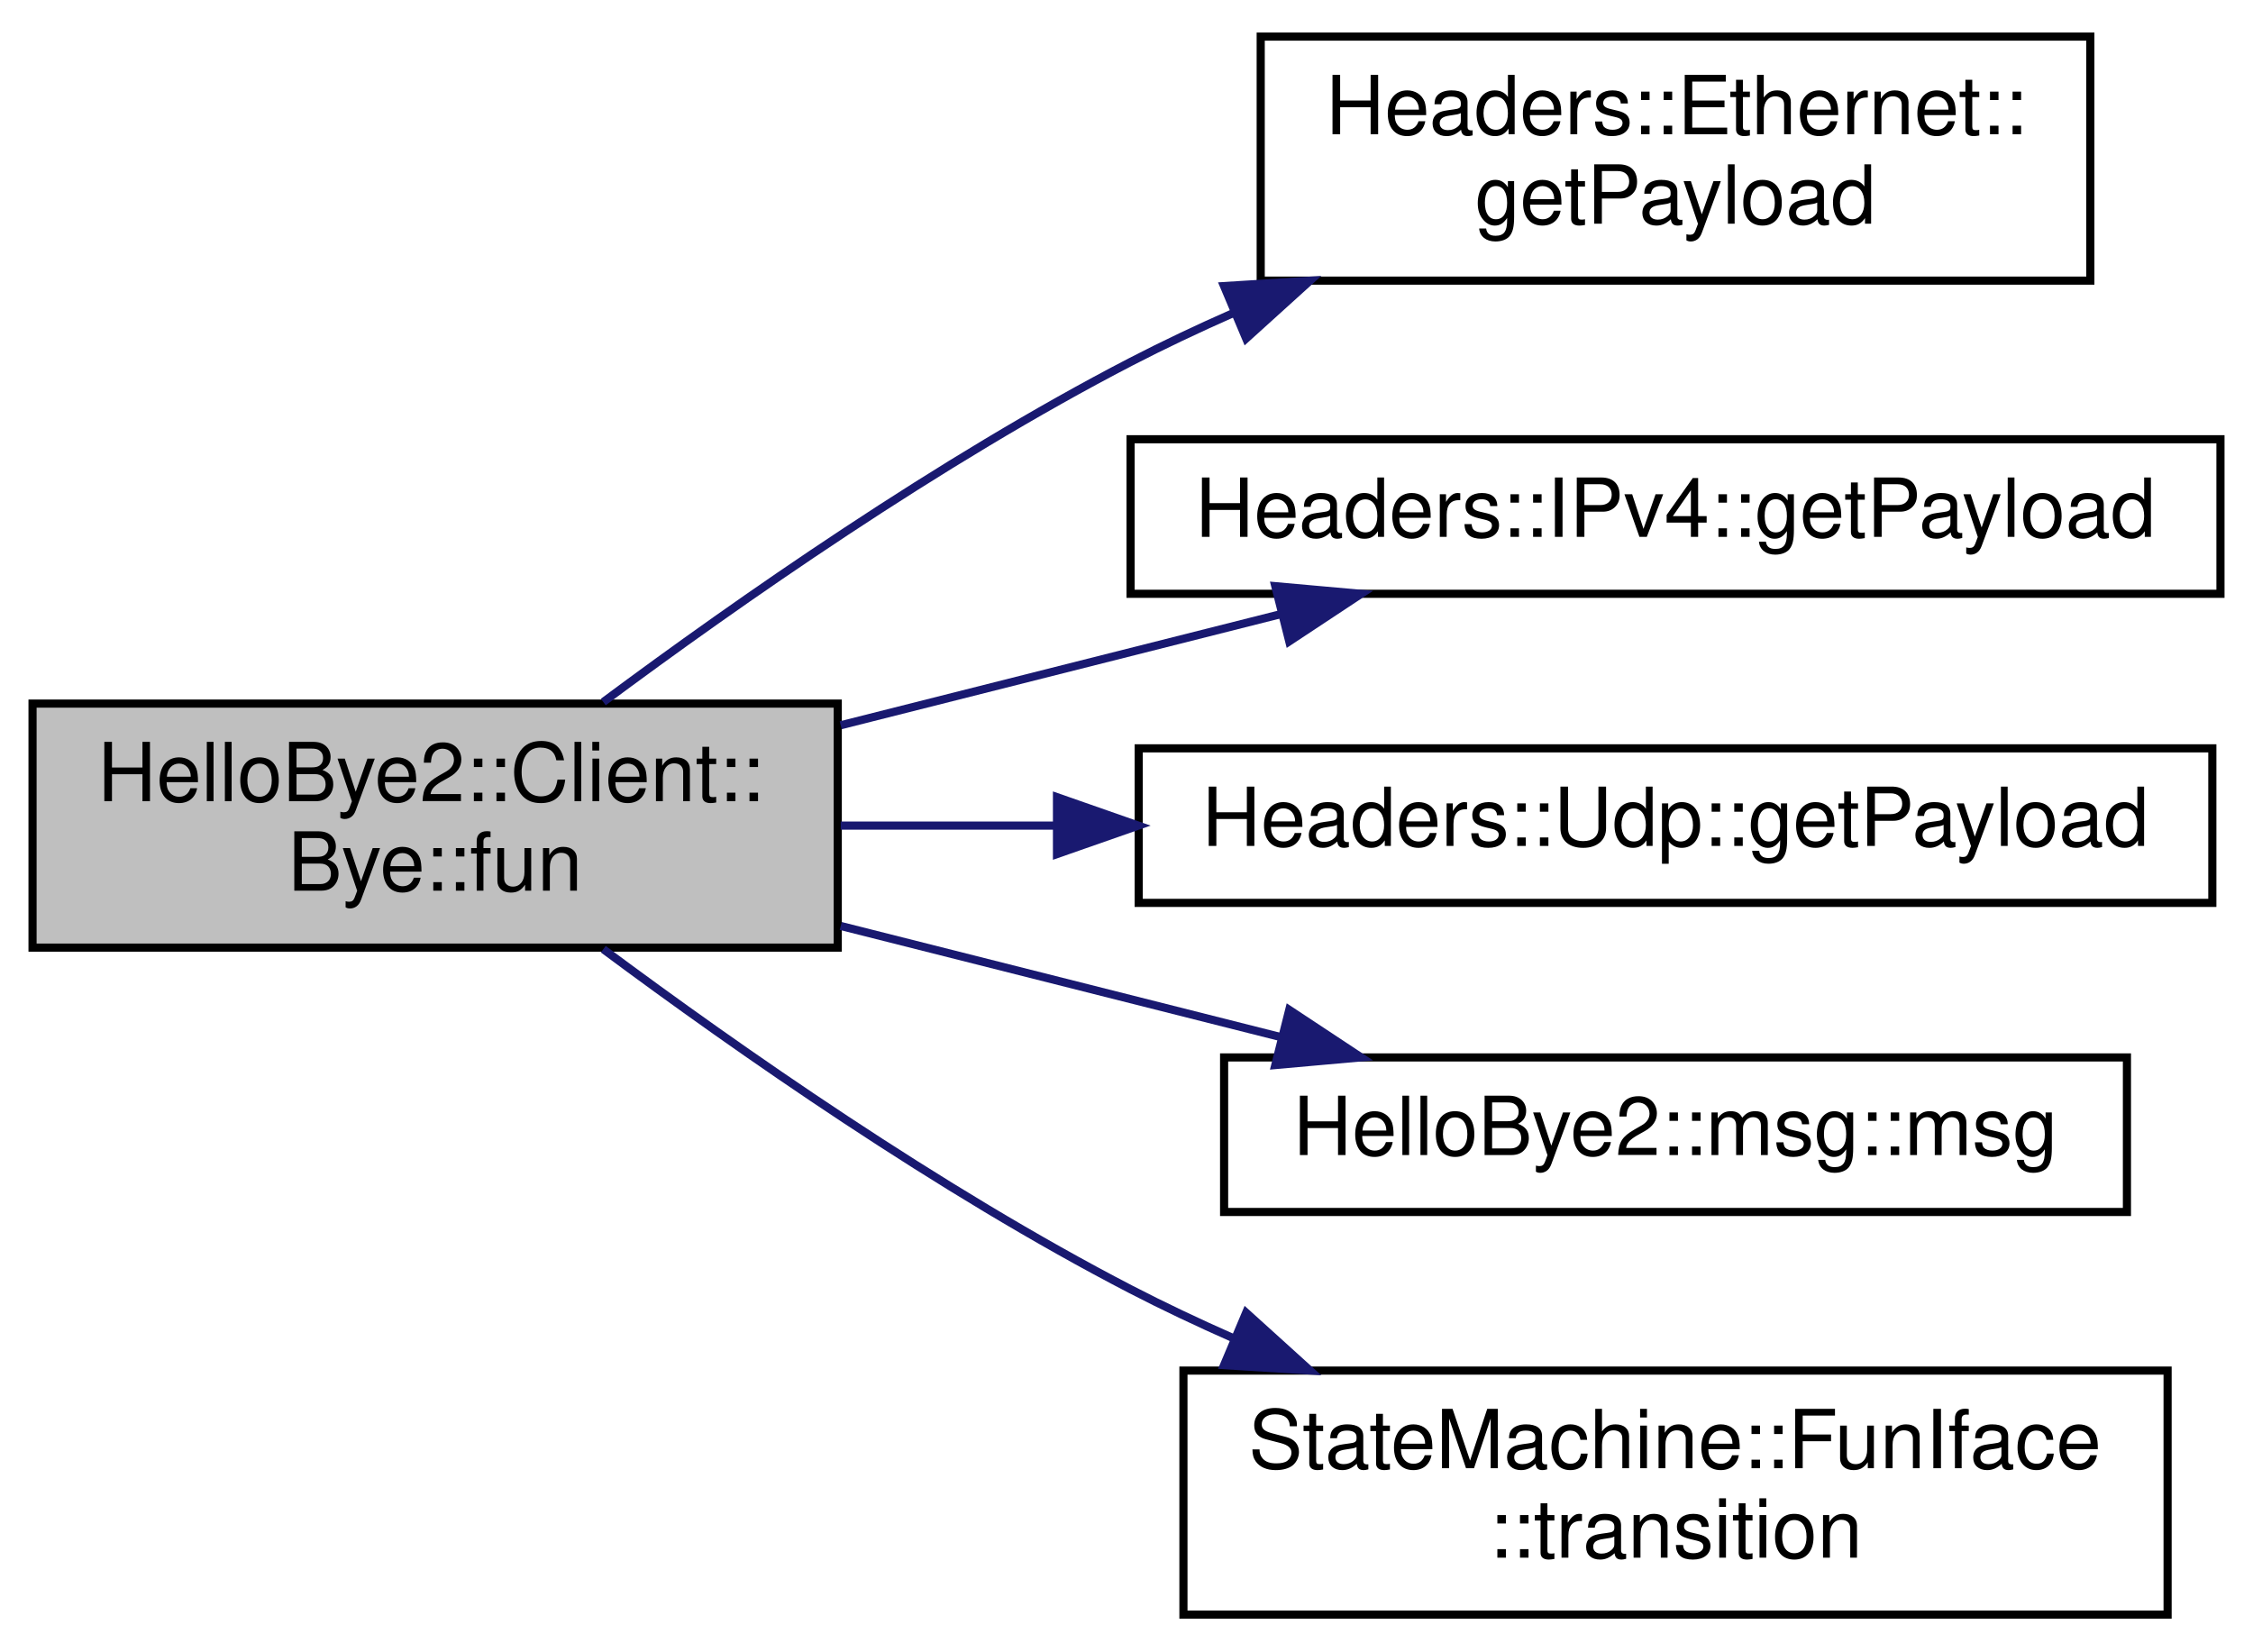
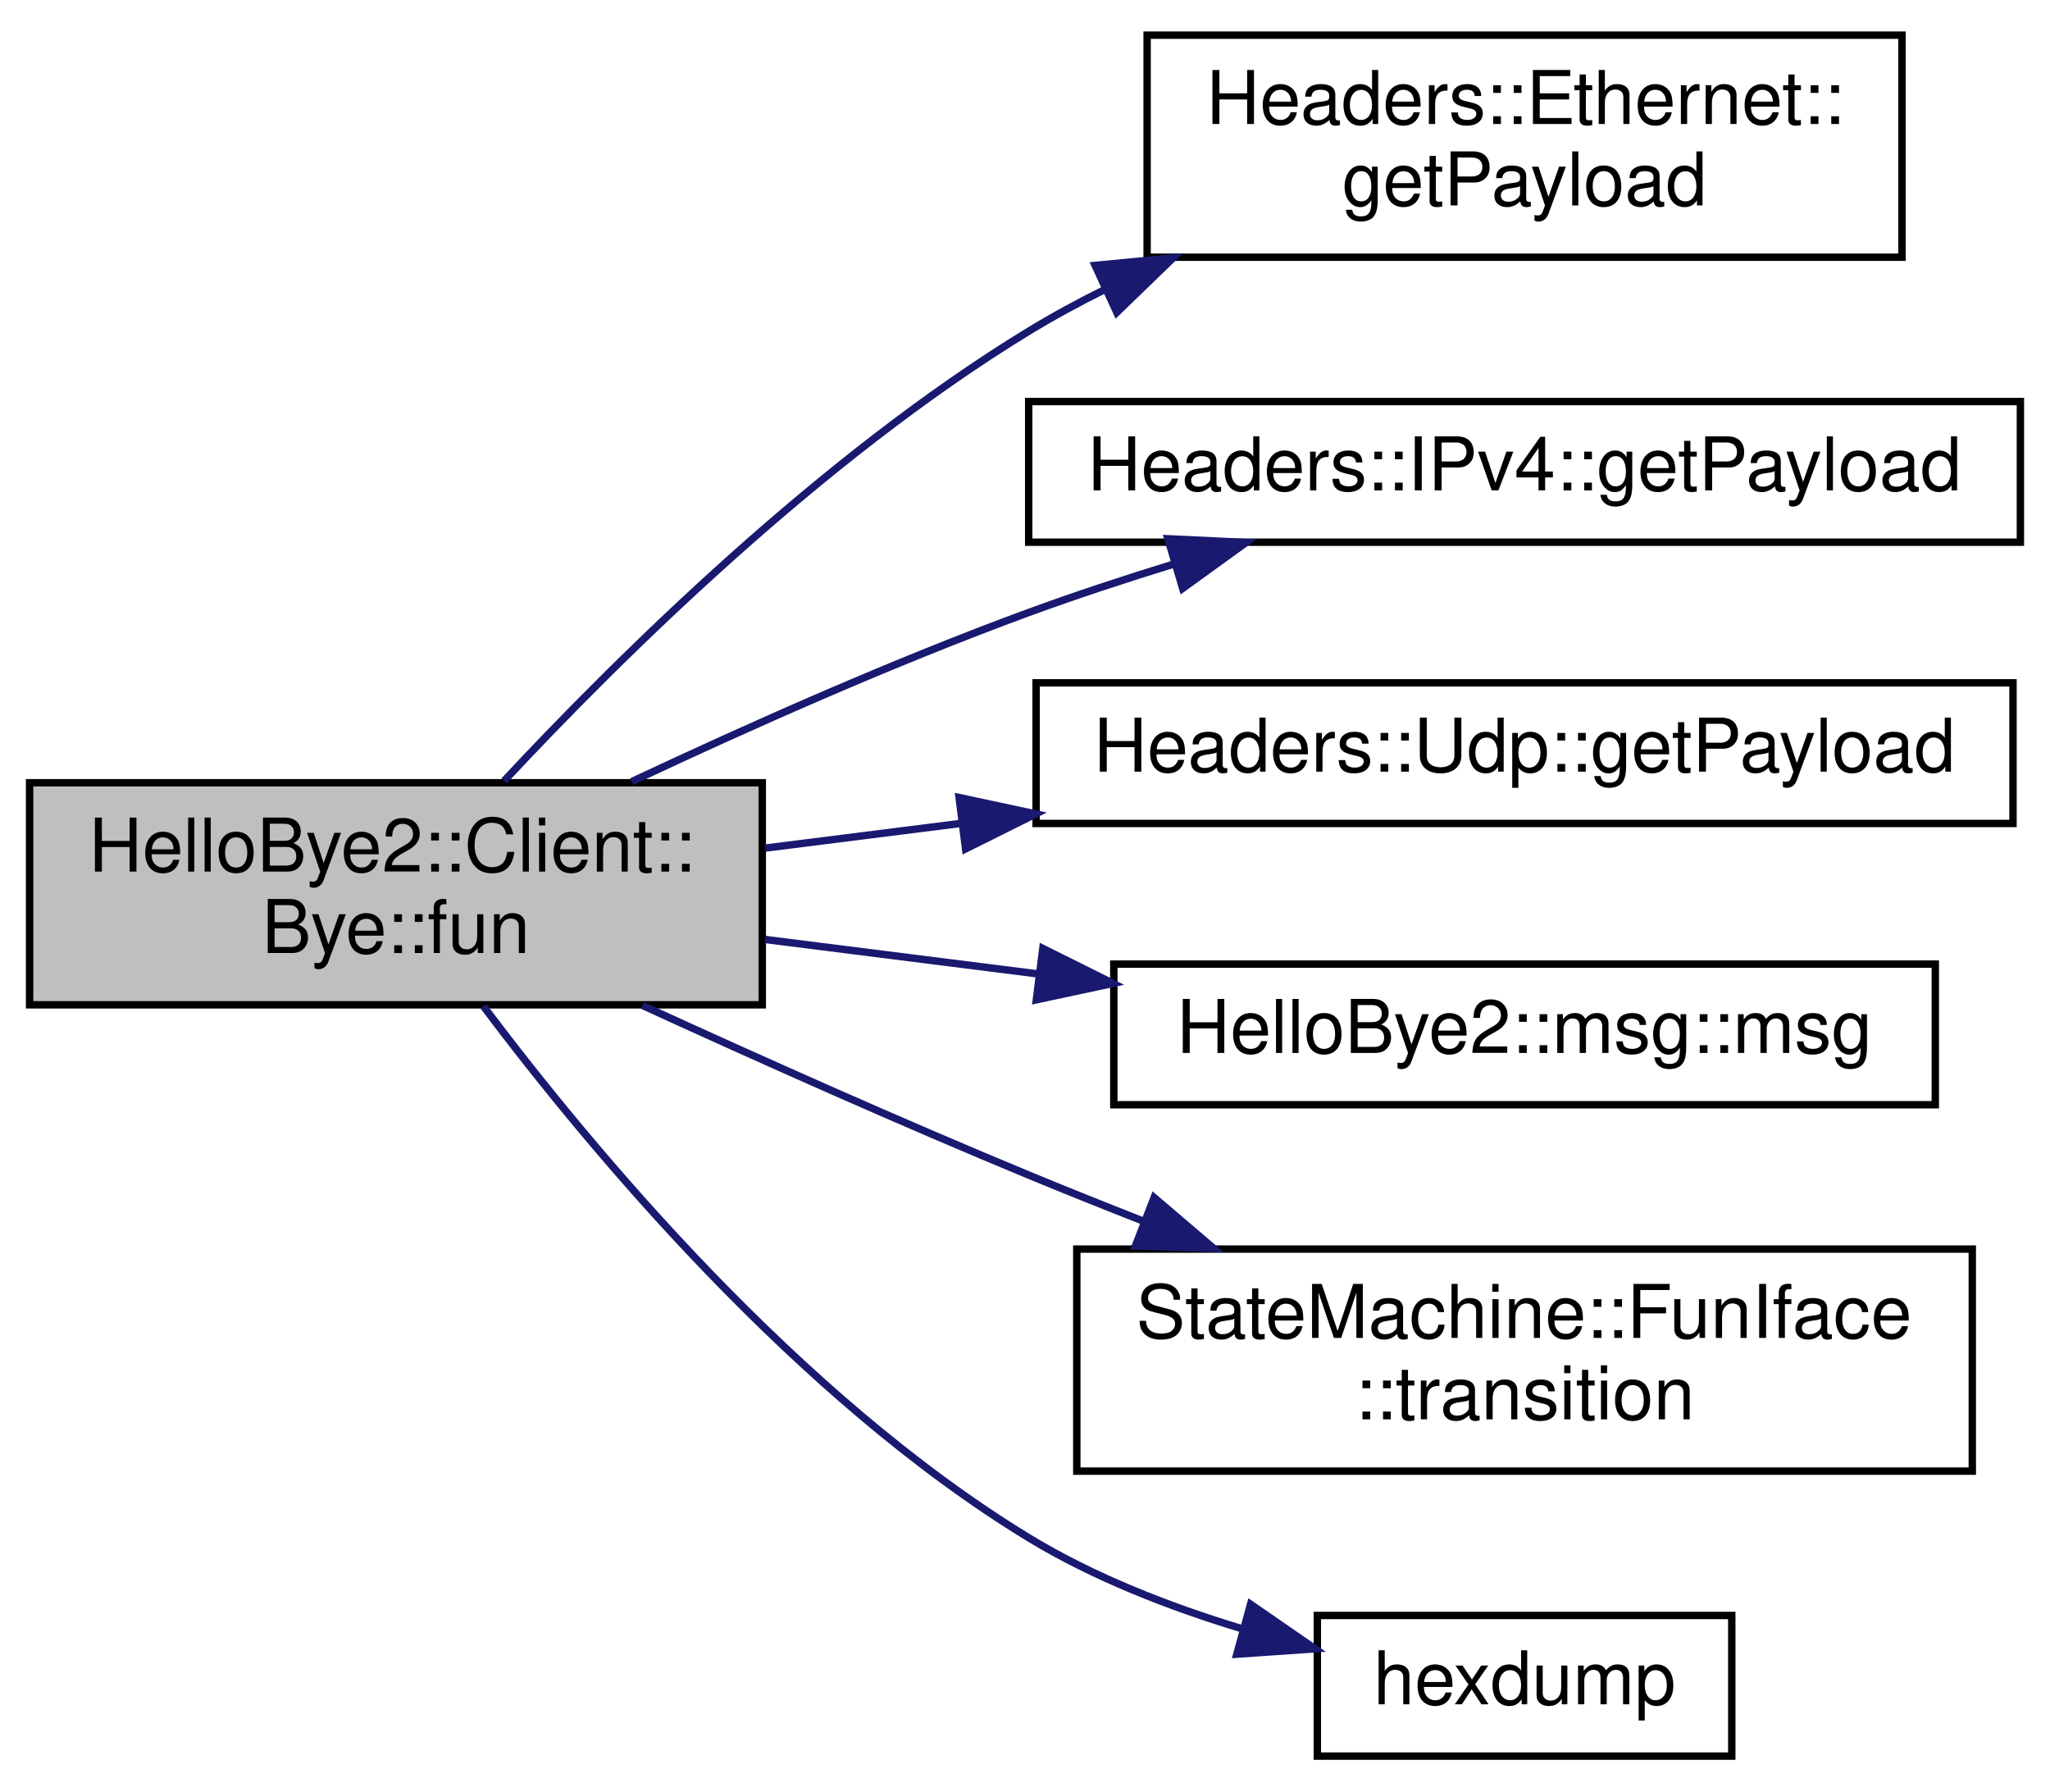
- <svg xmlns="http://www.w3.org/2000/svg" xmlns:xlink="http://www.w3.org/1999/xlink" width="277pt" height="203pt" viewBox="0.00 0.00 277.00 203.00">
-   <g id="graph0" class="graph" transform="scale(1 1) rotate(0) translate(4 199)">
+ <svg xmlns="http://www.w3.org/2000/svg" xmlns:xlink="http://www.w3.org/1999/xlink" width="277pt" height="242pt" viewBox="0.00 0.00 277.00 241.50">
+   <g id="graph0" class="graph" transform="scale(1 1) rotate(0) translate(4 237.5)">
    <g id="node1" class="node">
-       <polygon fill="#bfbfbf" stroke="black" points="0,-82.5 0,-112.5 99,-112.5 99,-82.5 0,-82.5" />
-       <text text-anchor="start" x="8" y="-100.5" font-family="Helvetica,sans-Serif" font-size="10.00">HelloBye2::Client::</text>
-       <text text-anchor="middle" x="49.5" y="-89.5" font-family="Helvetica,sans-Serif" font-size="10.00">Bye::fun</text>
+       <polygon fill="#bfbfbf" stroke="black" points="0,-102 0,-132 99,-132 99,-102 0,-102" />
+       <text text-anchor="start" x="8" y="-120" font-family="Helvetica,sans-Serif" font-size="10.00">HelloBye2::Client::</text>
+       <text text-anchor="middle" x="49.5" y="-109" font-family="Helvetica,sans-Serif" font-size="10.00">Bye::fun</text>
    </g>
    <g id="node2" class="node">
      <g id="a_node2">
        <a xlink:href="structHeaders_1_1Ethernet.html#ad59e9fe1ec95b8e2ed11f97b44a20650" target="_top" xlink:title="Get the SDU. ">
-           <polygon fill="none" stroke="black" points="151,-164.5 151,-194.5 253,-194.5 253,-164.5 151,-164.5" />
-           <text text-anchor="start" x="159" y="-182.5" font-family="Helvetica,sans-Serif" font-size="10.00">Headers::Ethernet::</text>
-           <text text-anchor="middle" x="202" y="-171.5" font-family="Helvetica,sans-Serif" font-size="10.00">getPayload</text>
+           <polygon fill="none" stroke="black" points="151,-203 151,-233 253,-233 253,-203 151,-203" />
+           <text text-anchor="start" x="159" y="-221" font-family="Helvetica,sans-Serif" font-size="10.00">Headers::Ethernet::</text>
+           <text text-anchor="middle" x="202" y="-210" font-family="Helvetica,sans-Serif" font-size="10.00">getPayload</text>
        </a>
      </g>
    </g>
    <g id="edge1" class="edge">
-       <path fill="none" stroke="midnightblue" d="M70.175,-112.696C86.802,-125.056 111.586,-142.377 135,-154.5 139.026,-156.585 143.267,-158.589 147.576,-160.492" />
-       <polygon fill="midnightblue" stroke="midnightblue" points="146.489,-163.832 157.064,-164.491 149.208,-157.382 146.489,-163.832" />
+       <path fill="none" stroke="midnightblue" d="M64.118,-132.256C79.804,-149.06 107.031,-175.956 135,-193 138.319,-195.022 141.828,-196.927 145.431,-198.713" />
+       <polygon fill="midnightblue" stroke="midnightblue" points="143.973,-201.895 154.519,-202.905 146.904,-195.539 143.973,-201.895" />
    </g>
    <g id="node3" class="node">
      <g id="a_node3">
        <a xlink:href="structHeaders_1_1IPv4.html#acc4a8033c5da9c2ce147ee10e15d2a49" target="_top" xlink:title="Get the SDU. ">
-           <polygon fill="none" stroke="black" points="135,-126 135,-145 269,-145 269,-126 135,-126" />
-           <text text-anchor="middle" x="202" y="-133" font-family="Helvetica,sans-Serif" font-size="10.00">Headers::IPv4::getPayload</text>
+           <polygon fill="none" stroke="black" points="135,-164.5 135,-183.5 269,-183.5 269,-164.5 135,-164.5" />
+           <text text-anchor="middle" x="202" y="-171.5" font-family="Helvetica,sans-Serif" font-size="10.00">Headers::IPv4::getPayload</text>
        </a>
      </g>
    </g>
    <g id="edge2" class="edge">
-       <path fill="none" stroke="midnightblue" d="M99.363,-109.838C116.726,-114.222 136.235,-119.147 153.484,-123.503" />
-       <polygon fill="midnightblue" stroke="midnightblue" points="152.793,-126.938 163.346,-125.993 154.507,-120.151 152.793,-126.938" />
+       <path fill="none" stroke="midnightblue" d="M81.362,-132.153C97.178,-139.59 116.878,-148.355 135,-155 141.318,-157.317 148.058,-159.535 154.727,-161.587" />
+       <polygon fill="midnightblue" stroke="midnightblue" points="153.806,-164.964 164.389,-164.464 155.804,-158.255 153.806,-164.964" />
    </g>
    <g id="node4" class="node">
      <g id="a_node4">
        <a xlink:href="structHeaders_1_1Udp.html#a531f2e8247abf7807c50d806208b7cb1" target="_top" xlink:title="Get the SDU. ">
-           <polygon fill="none" stroke="black" points="136,-88 136,-107 268,-107 268,-88 136,-88" />
-           <text text-anchor="middle" x="202" y="-95" font-family="Helvetica,sans-Serif" font-size="10.00">Headers::Udp::getPayload</text>
+           <polygon fill="none" stroke="black" points="136,-126.5 136,-145.5 268,-145.5 268,-126.5 136,-126.5" />
+           <text text-anchor="middle" x="202" y="-133.5" font-family="Helvetica,sans-Serif" font-size="10.00">Headers::Udp::getPayload</text>
        </a>
      </g>
    </g>
    <g id="edge3" class="edge">
-       <path fill="none" stroke="midnightblue" d="M99.363,-97.5C107.844,-97.5 116.837,-97.5 125.829,-97.5" />
-       <polygon fill="midnightblue" stroke="midnightblue" points="125.953,-101 135.953,-97.5 125.953,-94 125.953,-101" />
+       <path fill="none" stroke="midnightblue" d="M99.363,-123.169C107.844,-124.239 116.837,-125.375 125.829,-126.51" />
+       <polygon fill="midnightblue" stroke="midnightblue" points="125.593,-130.008 135.953,-127.788 126.47,-123.063 125.593,-130.008" />
    </g>
    <g id="node5" class="node">
      <g id="a_node5">
        <a xlink:href="structHelloBye2_1_1msg.html#a4176b99eaac8fa68d5e44531ad8eaba0" target="_top" xlink:title="HelloBye2::msg::msg">
-           <polygon fill="none" stroke="black" points="146.5,-50 146.5,-69 257.5,-69 257.5,-50 146.5,-50" />
-           <text text-anchor="middle" x="202" y="-57" font-family="Helvetica,sans-Serif" font-size="10.00">HelloBye2::msg::msg</text>
+           <polygon fill="none" stroke="black" points="146.5,-88.5 146.5,-107.5 257.5,-107.5 257.5,-88.5 146.5,-88.5" />
+           <text text-anchor="middle" x="202" y="-95.5" font-family="Helvetica,sans-Serif" font-size="10.00">HelloBye2::msg::msg</text>
        </a>
      </g>
    </g>
    <g id="edge4" class="edge">
-       <path fill="none" stroke="midnightblue" d="M99.363,-85.162C116.726,-80.778 136.235,-75.853 153.484,-71.497" />
-       <polygon fill="midnightblue" stroke="midnightblue" points="154.507,-74.849 163.346,-69.007 152.793,-68.062 154.507,-74.849" />
+       <path fill="none" stroke="midnightblue" d="M99.363,-110.831C111.098,-109.35 123.812,-107.745 136.147,-106.187" />
+       <polygon fill="midnightblue" stroke="midnightblue" points="136.906,-109.619 146.389,-104.894 136.03,-102.675 136.906,-109.619" />
    </g>
    <g id="node6" class="node">
      <g id="a_node6">
        <a xlink:href="classStateMachine_1_1FunIface.html#af87038e844cd7e3e778252ef1c15ed28" target="_top" xlink:title="Transition to another state. ">
-           <polygon fill="none" stroke="black" points="141.5,-0.5 141.5,-30.5 262.5,-30.5 262.5,-0.5 141.5,-0.5" />
-           <text text-anchor="start" x="149.5" y="-18.5" font-family="Helvetica,sans-Serif" font-size="10.00">StateMachine::FunIface</text>
-           <text text-anchor="middle" x="202" y="-7.5" font-family="Helvetica,sans-Serif" font-size="10.00">::transition</text>
+           <polygon fill="none" stroke="black" points="141.5,-39 141.5,-69 262.5,-69 262.5,-39 141.5,-39" />
+           <text text-anchor="start" x="149.5" y="-57" font-family="Helvetica,sans-Serif" font-size="10.00">StateMachine::FunIface</text>
+           <text text-anchor="middle" x="202" y="-46" font-family="Helvetica,sans-Serif" font-size="10.00">::transition</text>
        </a>
      </g>
    </g>
    <g id="edge5" class="edge">
-       <path fill="none" stroke="midnightblue" d="M70.175,-82.305C86.802,-69.944 111.586,-52.623 135,-40.5 139.026,-38.416 143.267,-36.411 147.576,-34.508" />
-       <polygon fill="midnightblue" stroke="midnightblue" points="149.208,-37.618 157.064,-30.509 146.489,-31.168 149.208,-37.618" />
+       <path fill="none" stroke="midnightblue" d="M82.803,-101.921C98.466,-94.752 117.61,-86.196 135,-79 140.024,-76.921 145.289,-74.812 150.562,-72.745" />
+       <polygon fill="midnightblue" stroke="midnightblue" points="151.947,-75.962 160.008,-69.086 149.419,-69.434 151.947,-75.962" />
+     </g>
+     <g id="node7" class="node">
+       <g id="a_node7">
+         <a xlink:href="common_8hpp.html#ab9ce1ea79c76c5726af17e271c20c6ec" target="_top" xlink:title="Dump hex data. ">
+           <polygon fill="none" stroke="black" points="174,-0.5 174,-19.5 230,-19.5 230,-0.5 174,-0.5" />
+           <text text-anchor="middle" x="202" y="-7.5" font-family="Helvetica,sans-Serif" font-size="10.00">hexdump</text>
+         </a>
+       </g>
+     </g>
+     <g id="edge6" class="edge">
+       <path fill="none" stroke="midnightblue" d="M61.324,-101.806C75.918,-82.402 103.711,-49.059 135,-30 143.727,-24.684 153.972,-20.689 163.751,-17.726" />
+       <polygon fill="midnightblue" stroke="midnightblue" points="164.974,-21.02 173.692,-14.999 163.122,-14.27 164.974,-21.02" />
    </g>
  </g>
</svg>
